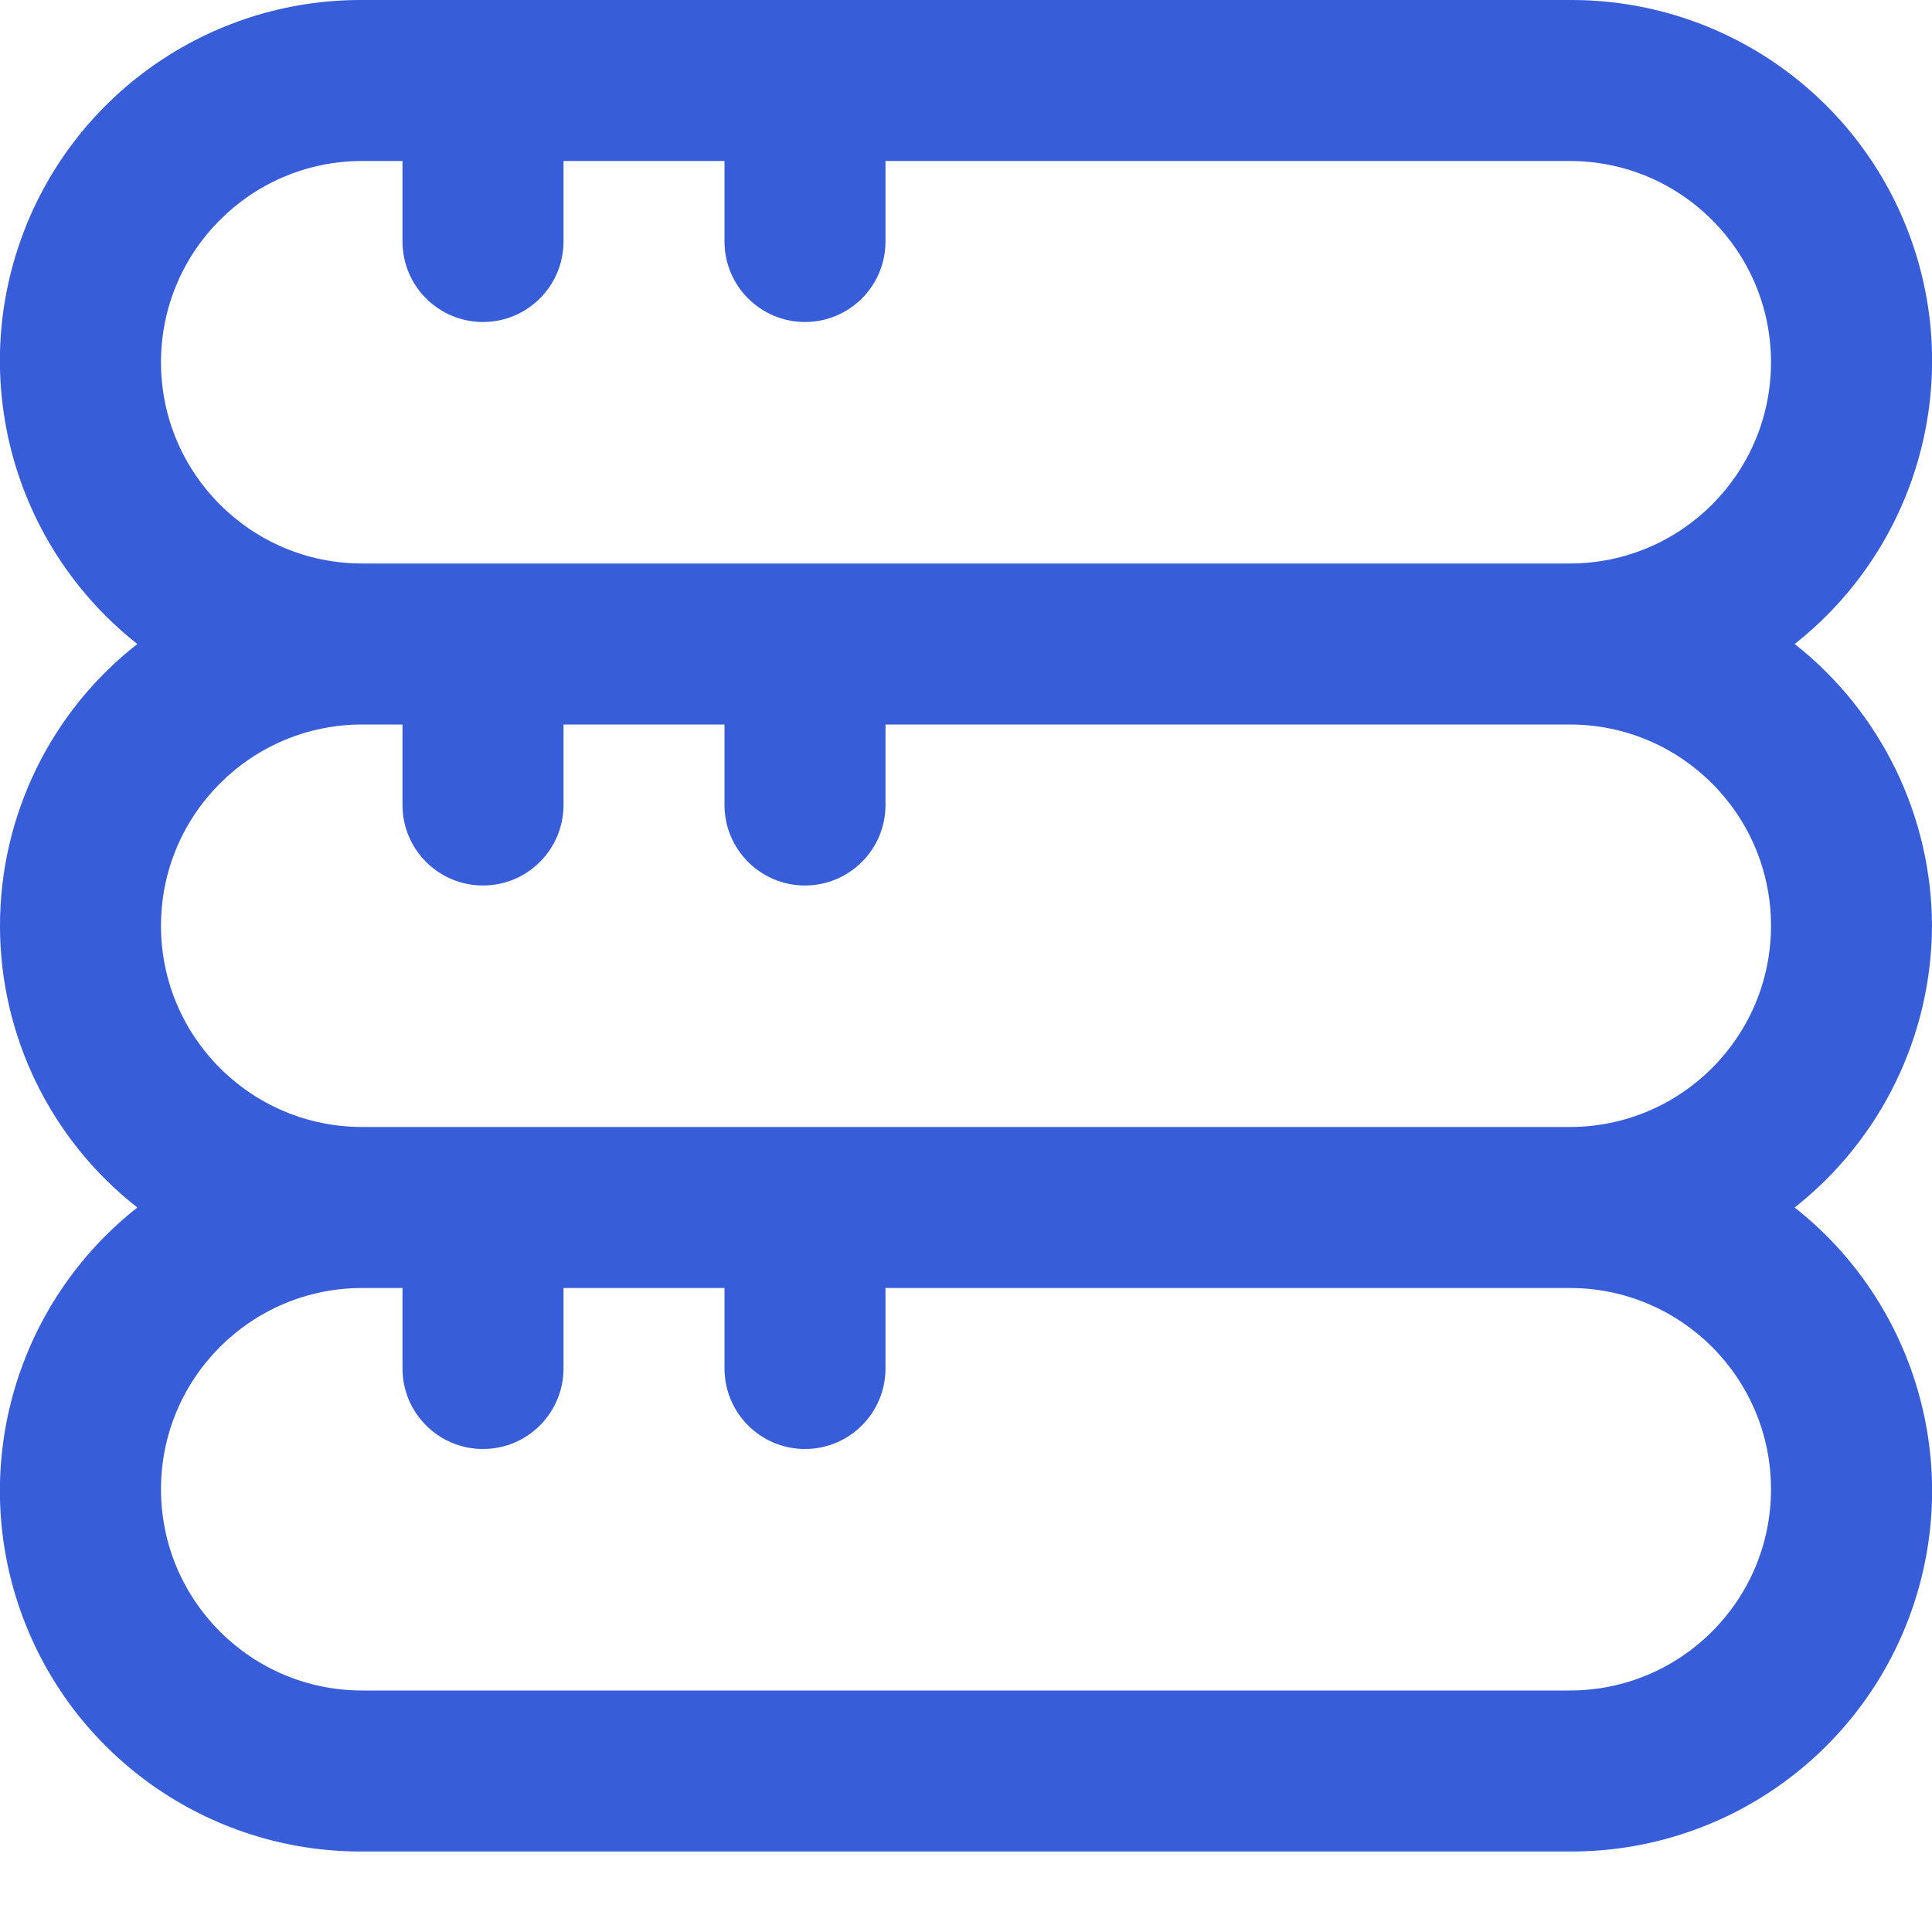
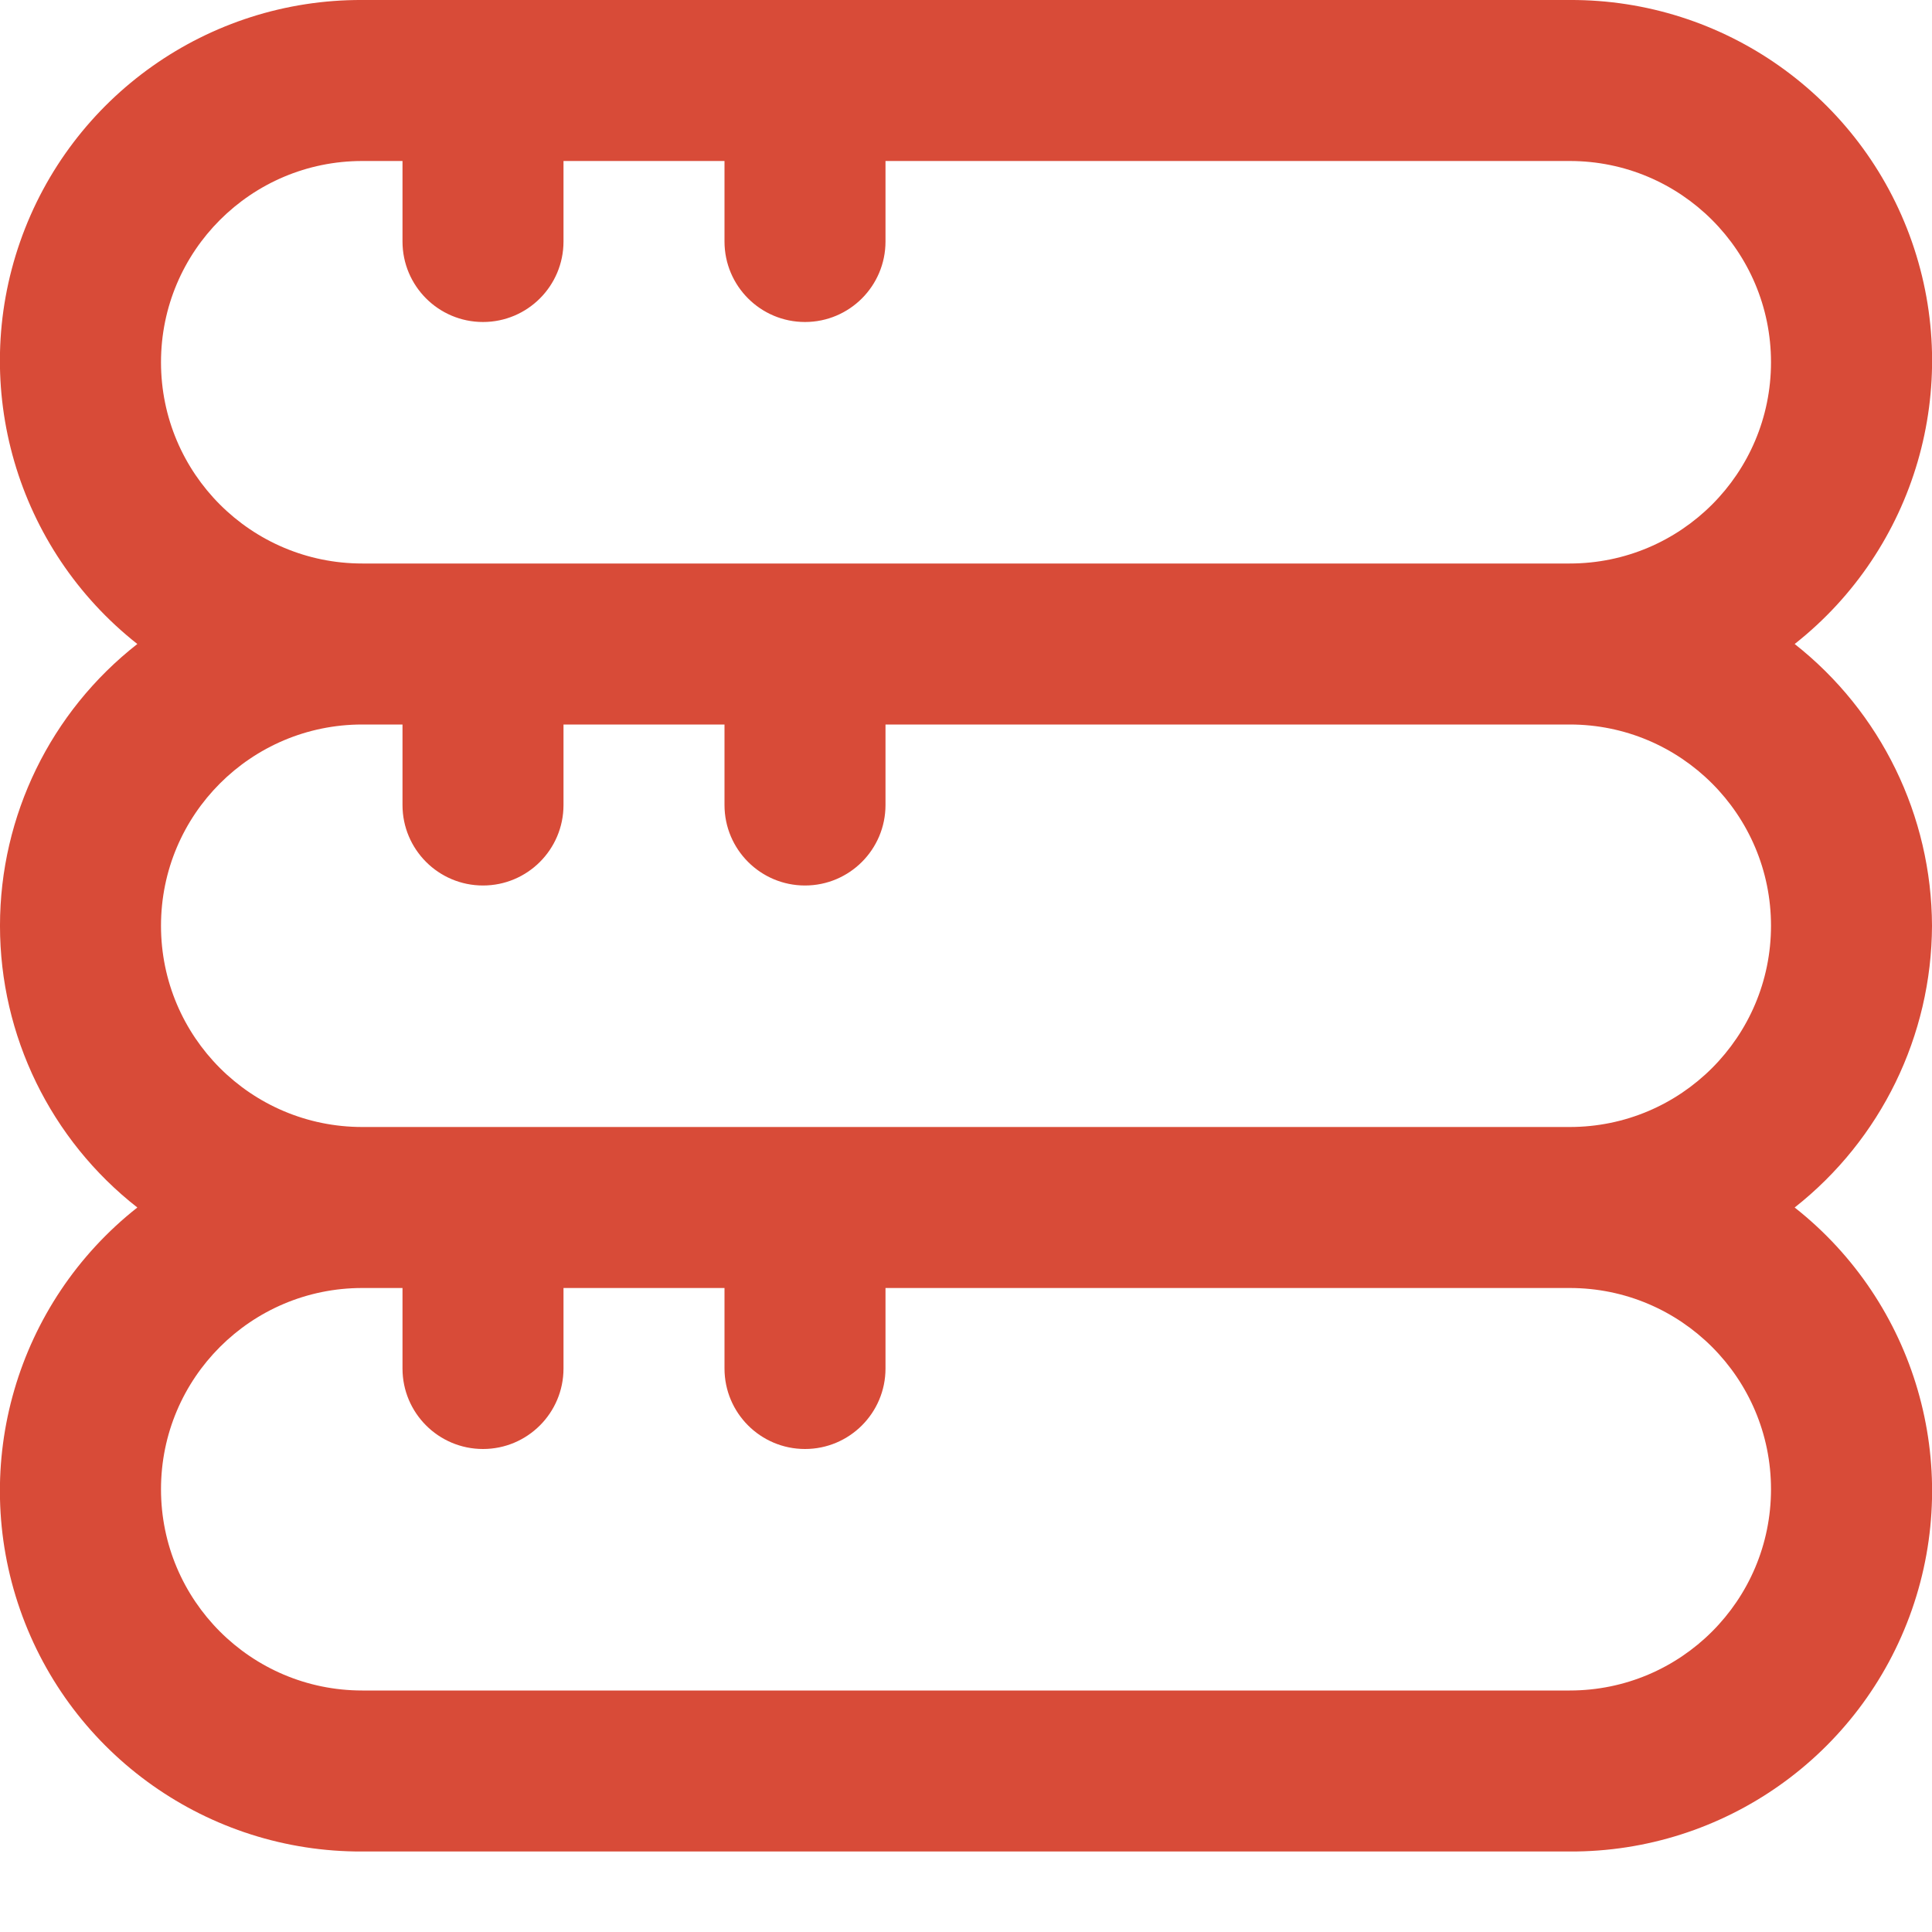
- <svg xmlns="http://www.w3.org/2000/svg" fill="#385dd8" id="Layer_1" data-name="Layer 1" viewBox="0 0 24 24">
+ <svg xmlns="http://www.w3.org/2000/svg" fill="#d84b38" id="Layer_1" data-name="Layer 1" viewBox="0 0 24 24">
  <path d="M24,11.5A4.476,4.476,0,0,0,22.294,8,4.481,4.481,0,0,0,19.5,0H4.5A4.481,4.481,0,0,0,1.706,8a4.443,4.443,0,0,0,0,7A4.481,4.481,0,0,0,4.5,23h15a4.481,4.481,0,0,0,2.794-8A4.476,4.476,0,0,0,24,11.5ZM2,4.5A2.5,2.5,0,0,1,4.5,2H5V3A1,1,0,0,0,7,3V2H9V3a1,1,0,0,0,2,0V2h8.5a2.5,2.5,0,0,1,0,5H4.5A2.5,2.5,0,0,1,2,4.5Zm20,14A2.5,2.5,0,0,1,19.5,21H4.5a2.5,2.5,0,0,1,0-5H5v1a1,1,0,0,0,2,0V16H9v1a1,1,0,0,0,2,0V16h8.5A2.5,2.5,0,0,1,22,18.5ZM4.5,14a2.5,2.5,0,0,1,0-5H5v1a1,1,0,0,0,2,0V9H9v1a1,1,0,0,0,2,0V9h8.5a2.5,2.5,0,0,1,0,5Z" />
</svg>
